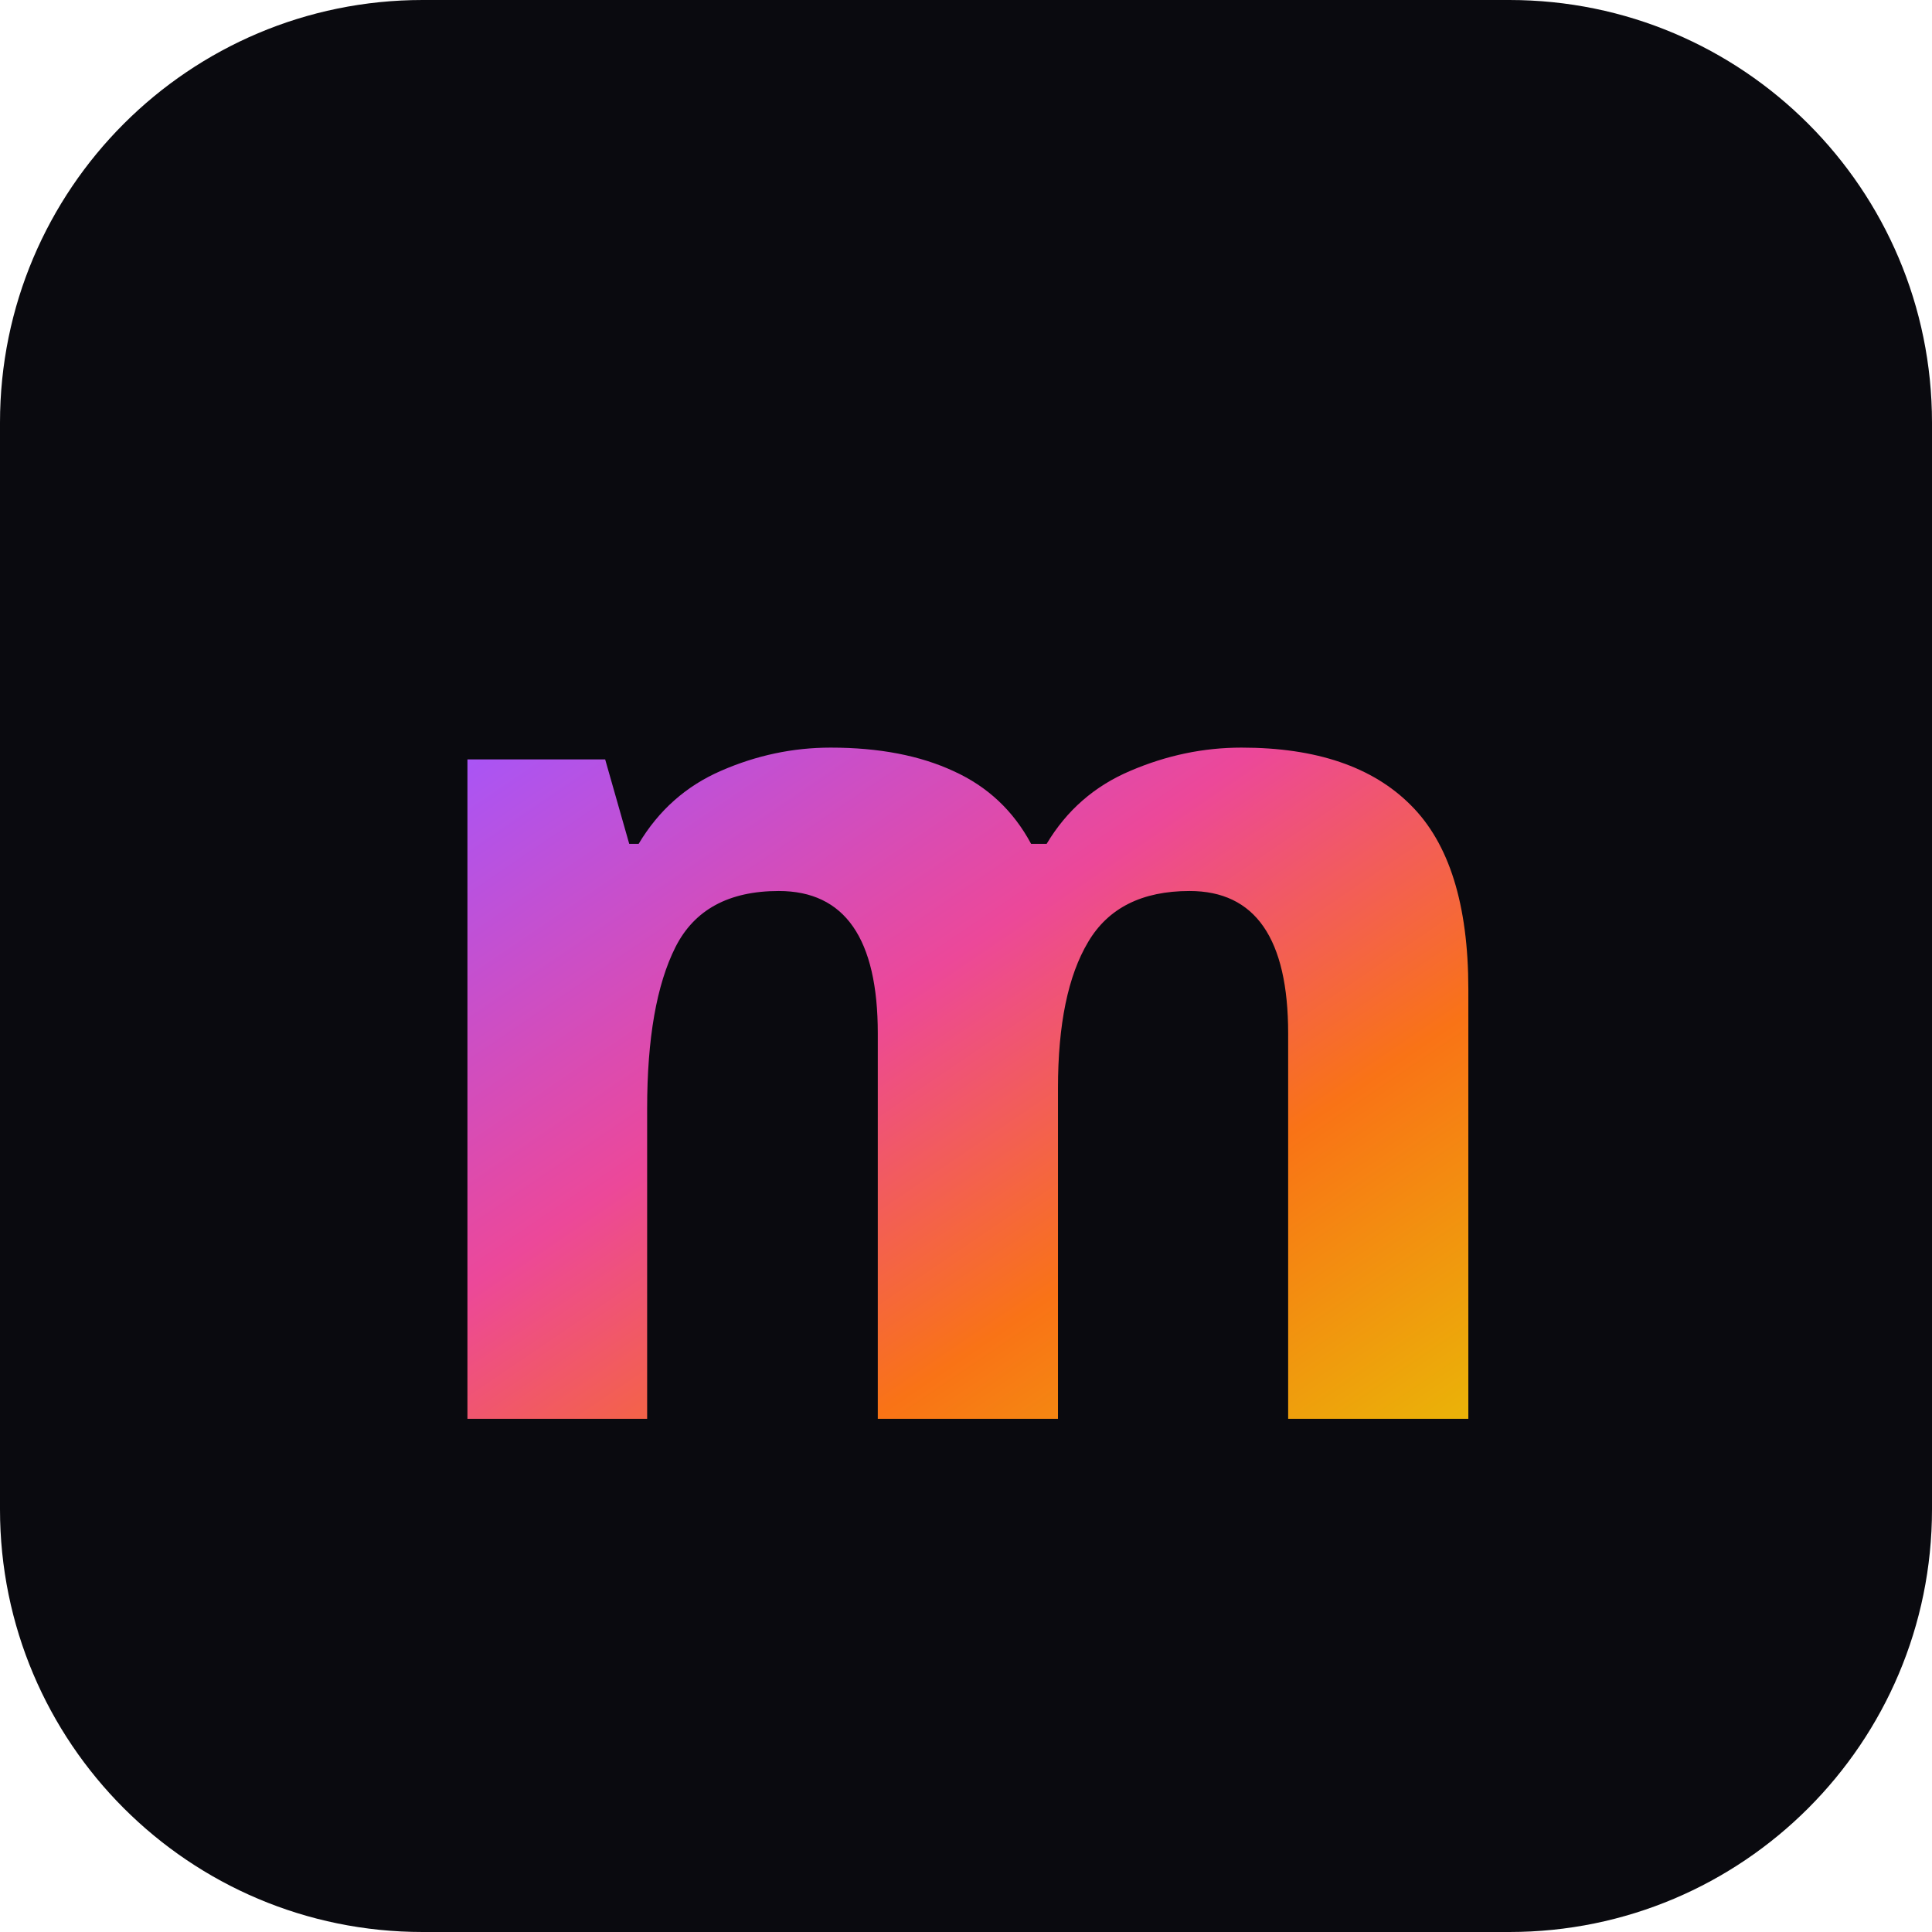
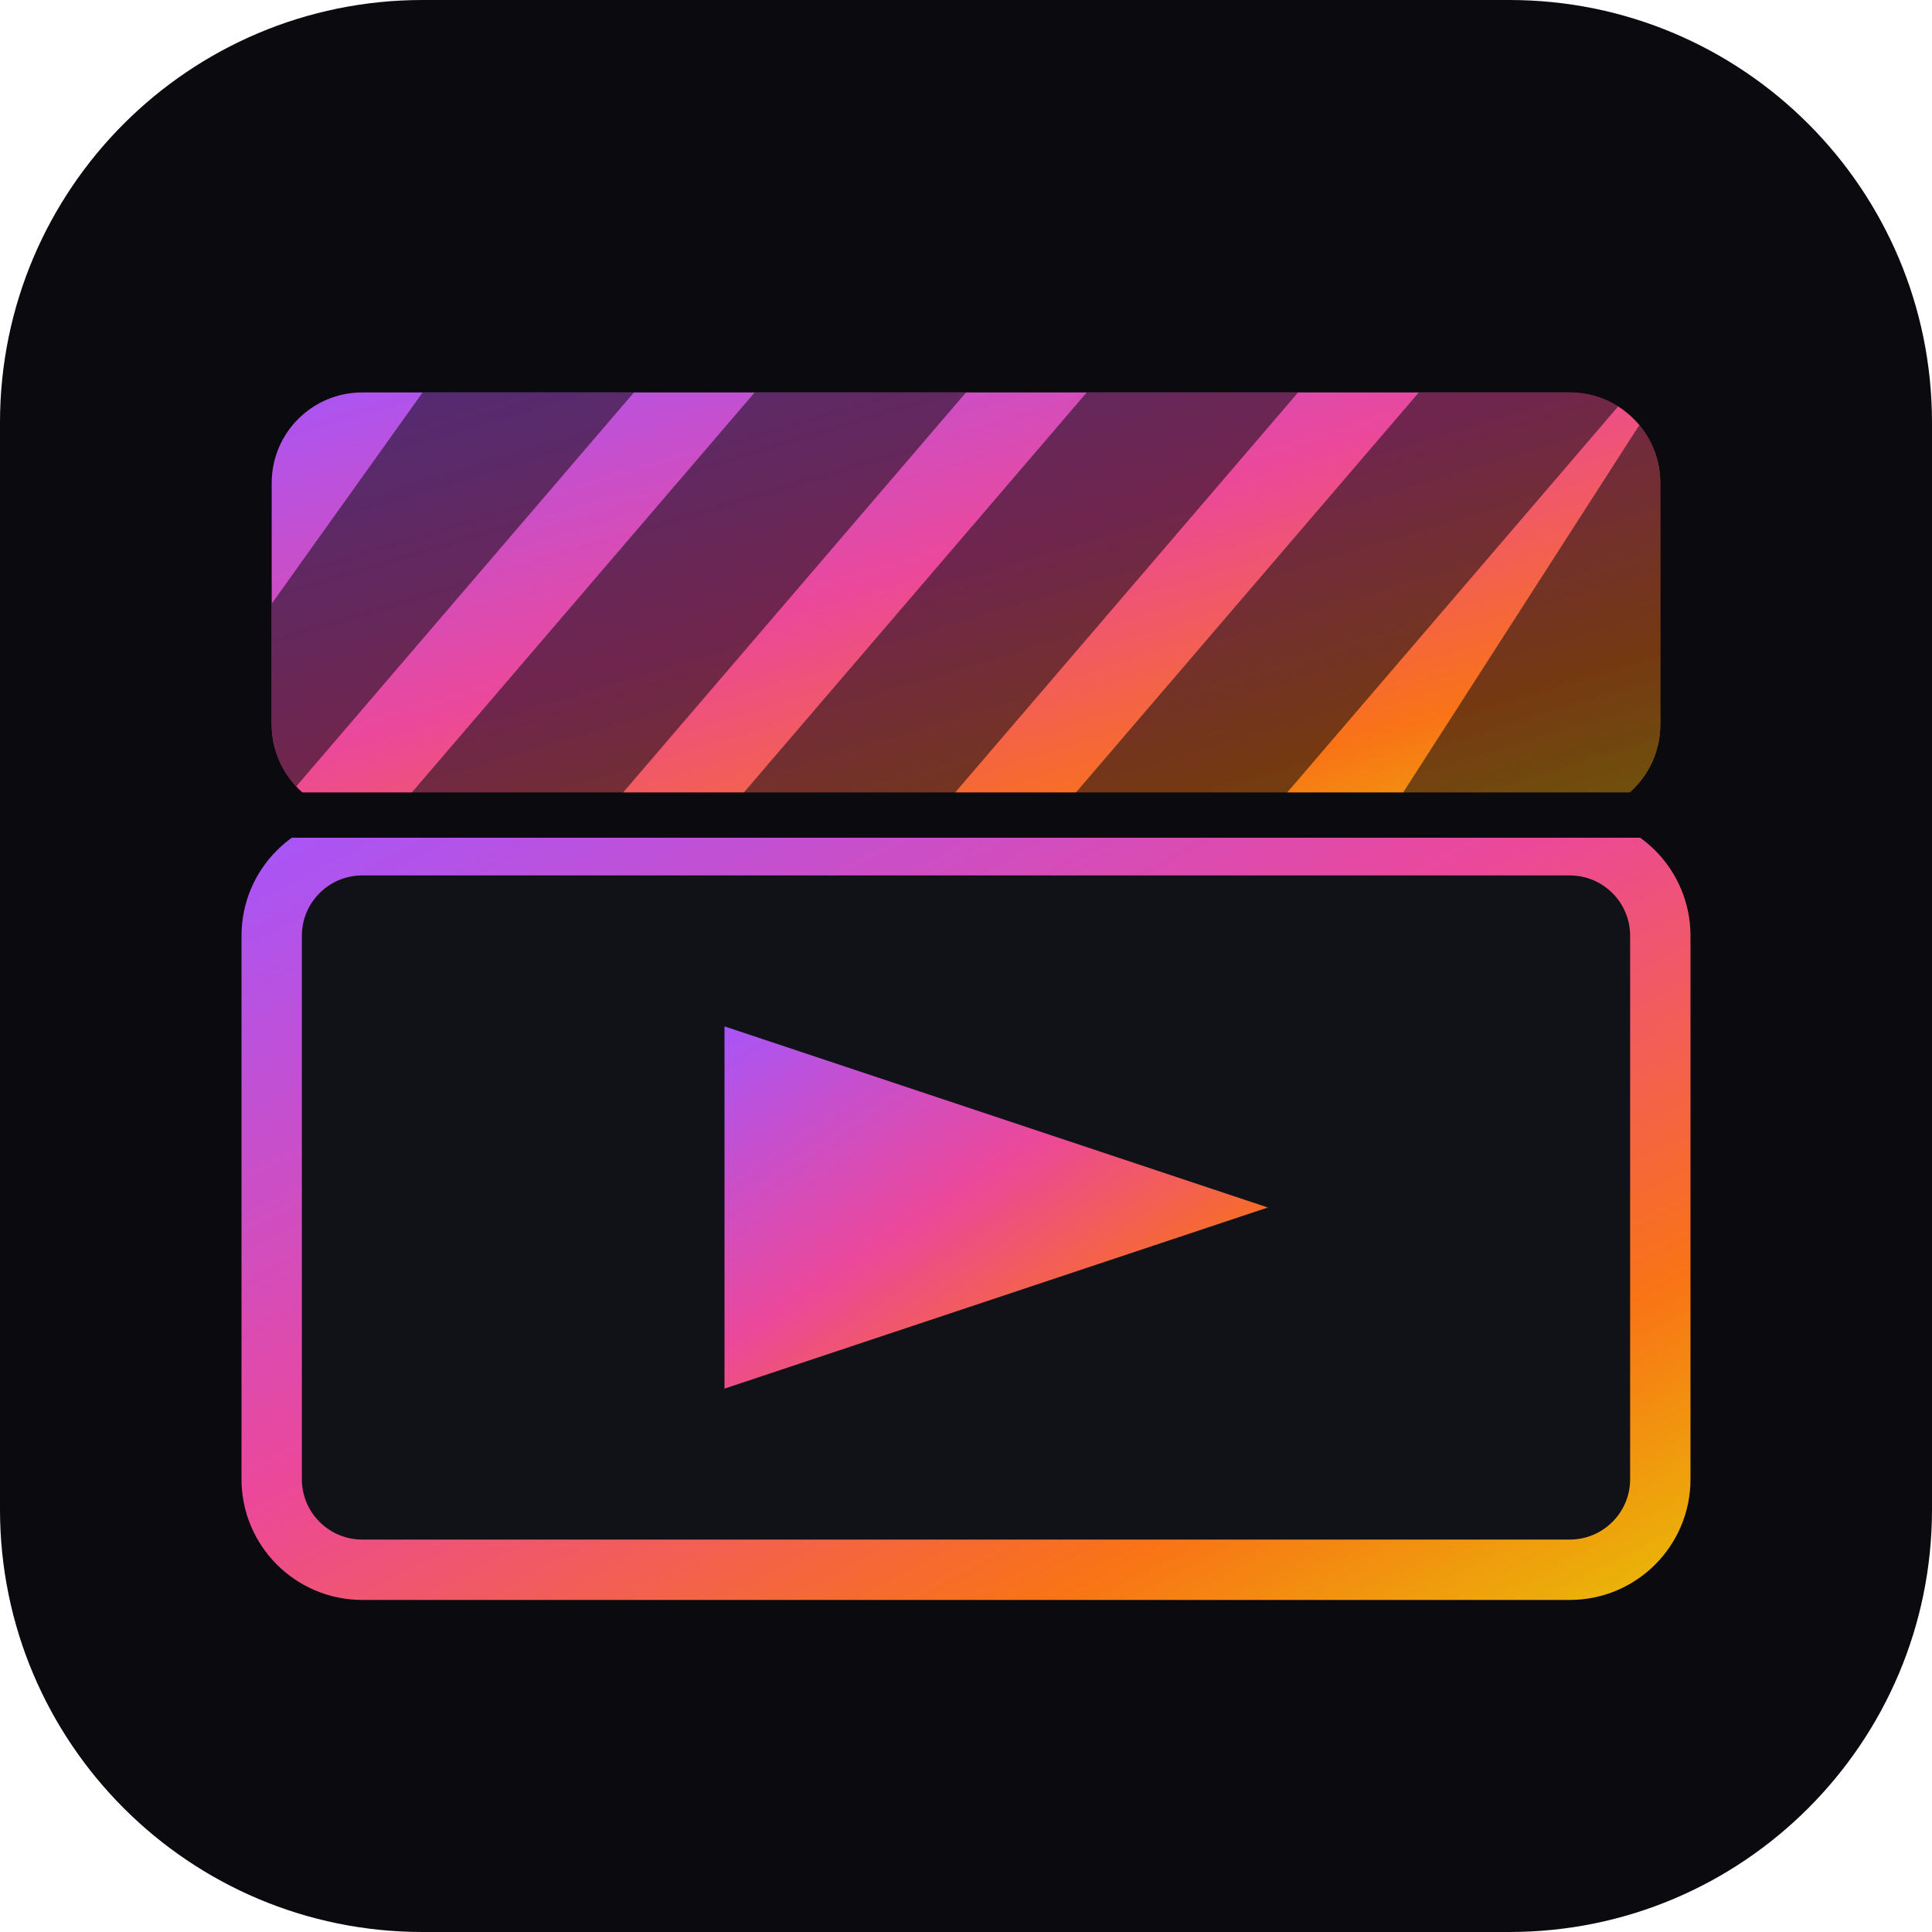
<svg xmlns="http://www.w3.org/2000/svg" viewBox="0 0 64 64">
  <defs>
    <linearGradient id="g" x1="0%" y1="0%" x2="100%" y2="100%">
      <stop offset="0%" stop-color="#a855f7" />
-       <stop offset="40%" stop-color="#ec4899" />
-       <stop offset="70%" stop-color="#f97316" />
+       <stop offset="45%" stop-color="#ec4899" />
+       <stop offset="80%" stop-color="#f97316" />
      <stop offset="100%" stop-color="#eab308" />
    </linearGradient>
+     <clipPath id="topbar">
+       <rect x="9" y="13" width="46" height="14" rx="3" />
+     </clipPath>
+     <clipPath id="body">
+       <rect x="9" y="28" width="46" height="24" rx="3" />
+     </clipPath>
  </defs>
  <rect width="64" height="64" rx="14" fill="#0a0a0f" />
-   <text x="32" y="47" font-family="Arial Black, sans-serif" font-size="40" font-weight="900" text-anchor="middle" fill="url(#g)">m</text>
+   <rect x="9" y="28" width="46" height="24" rx="3" fill="#111118" />
+   <rect x="9" y="28" width="46" height="24" rx="3" fill="none" stroke="url(#g)" stroke-width="2" />
+   <polygon points="24,34 24,46 42,40" fill="url(#g)" />
+   <rect x="9" y="13" width="46" height="14" rx="3" fill="url(#g)" clip-path="url(#topbar)" />
+   <g clip-path="url(#topbar)" fill="#0a0a0f" opacity="0.55">
+     <polygon points="14,13 21,13 9,27 9,20" />
+     <polygon points="25,13 32,13 20,27 13,27" />
+     <polygon points="36,13 43,13 31,27 24,27" />
+     <polygon points="47,13 54,13 42,27 35,27" />
+     <polygon points="55,13 58,13 55,27 46,27" />
+   </g>
+   <line x1="9" y1="27" x2="55" y2="27" stroke="#0a0a0f" stroke-width="1.5" />
</svg>
